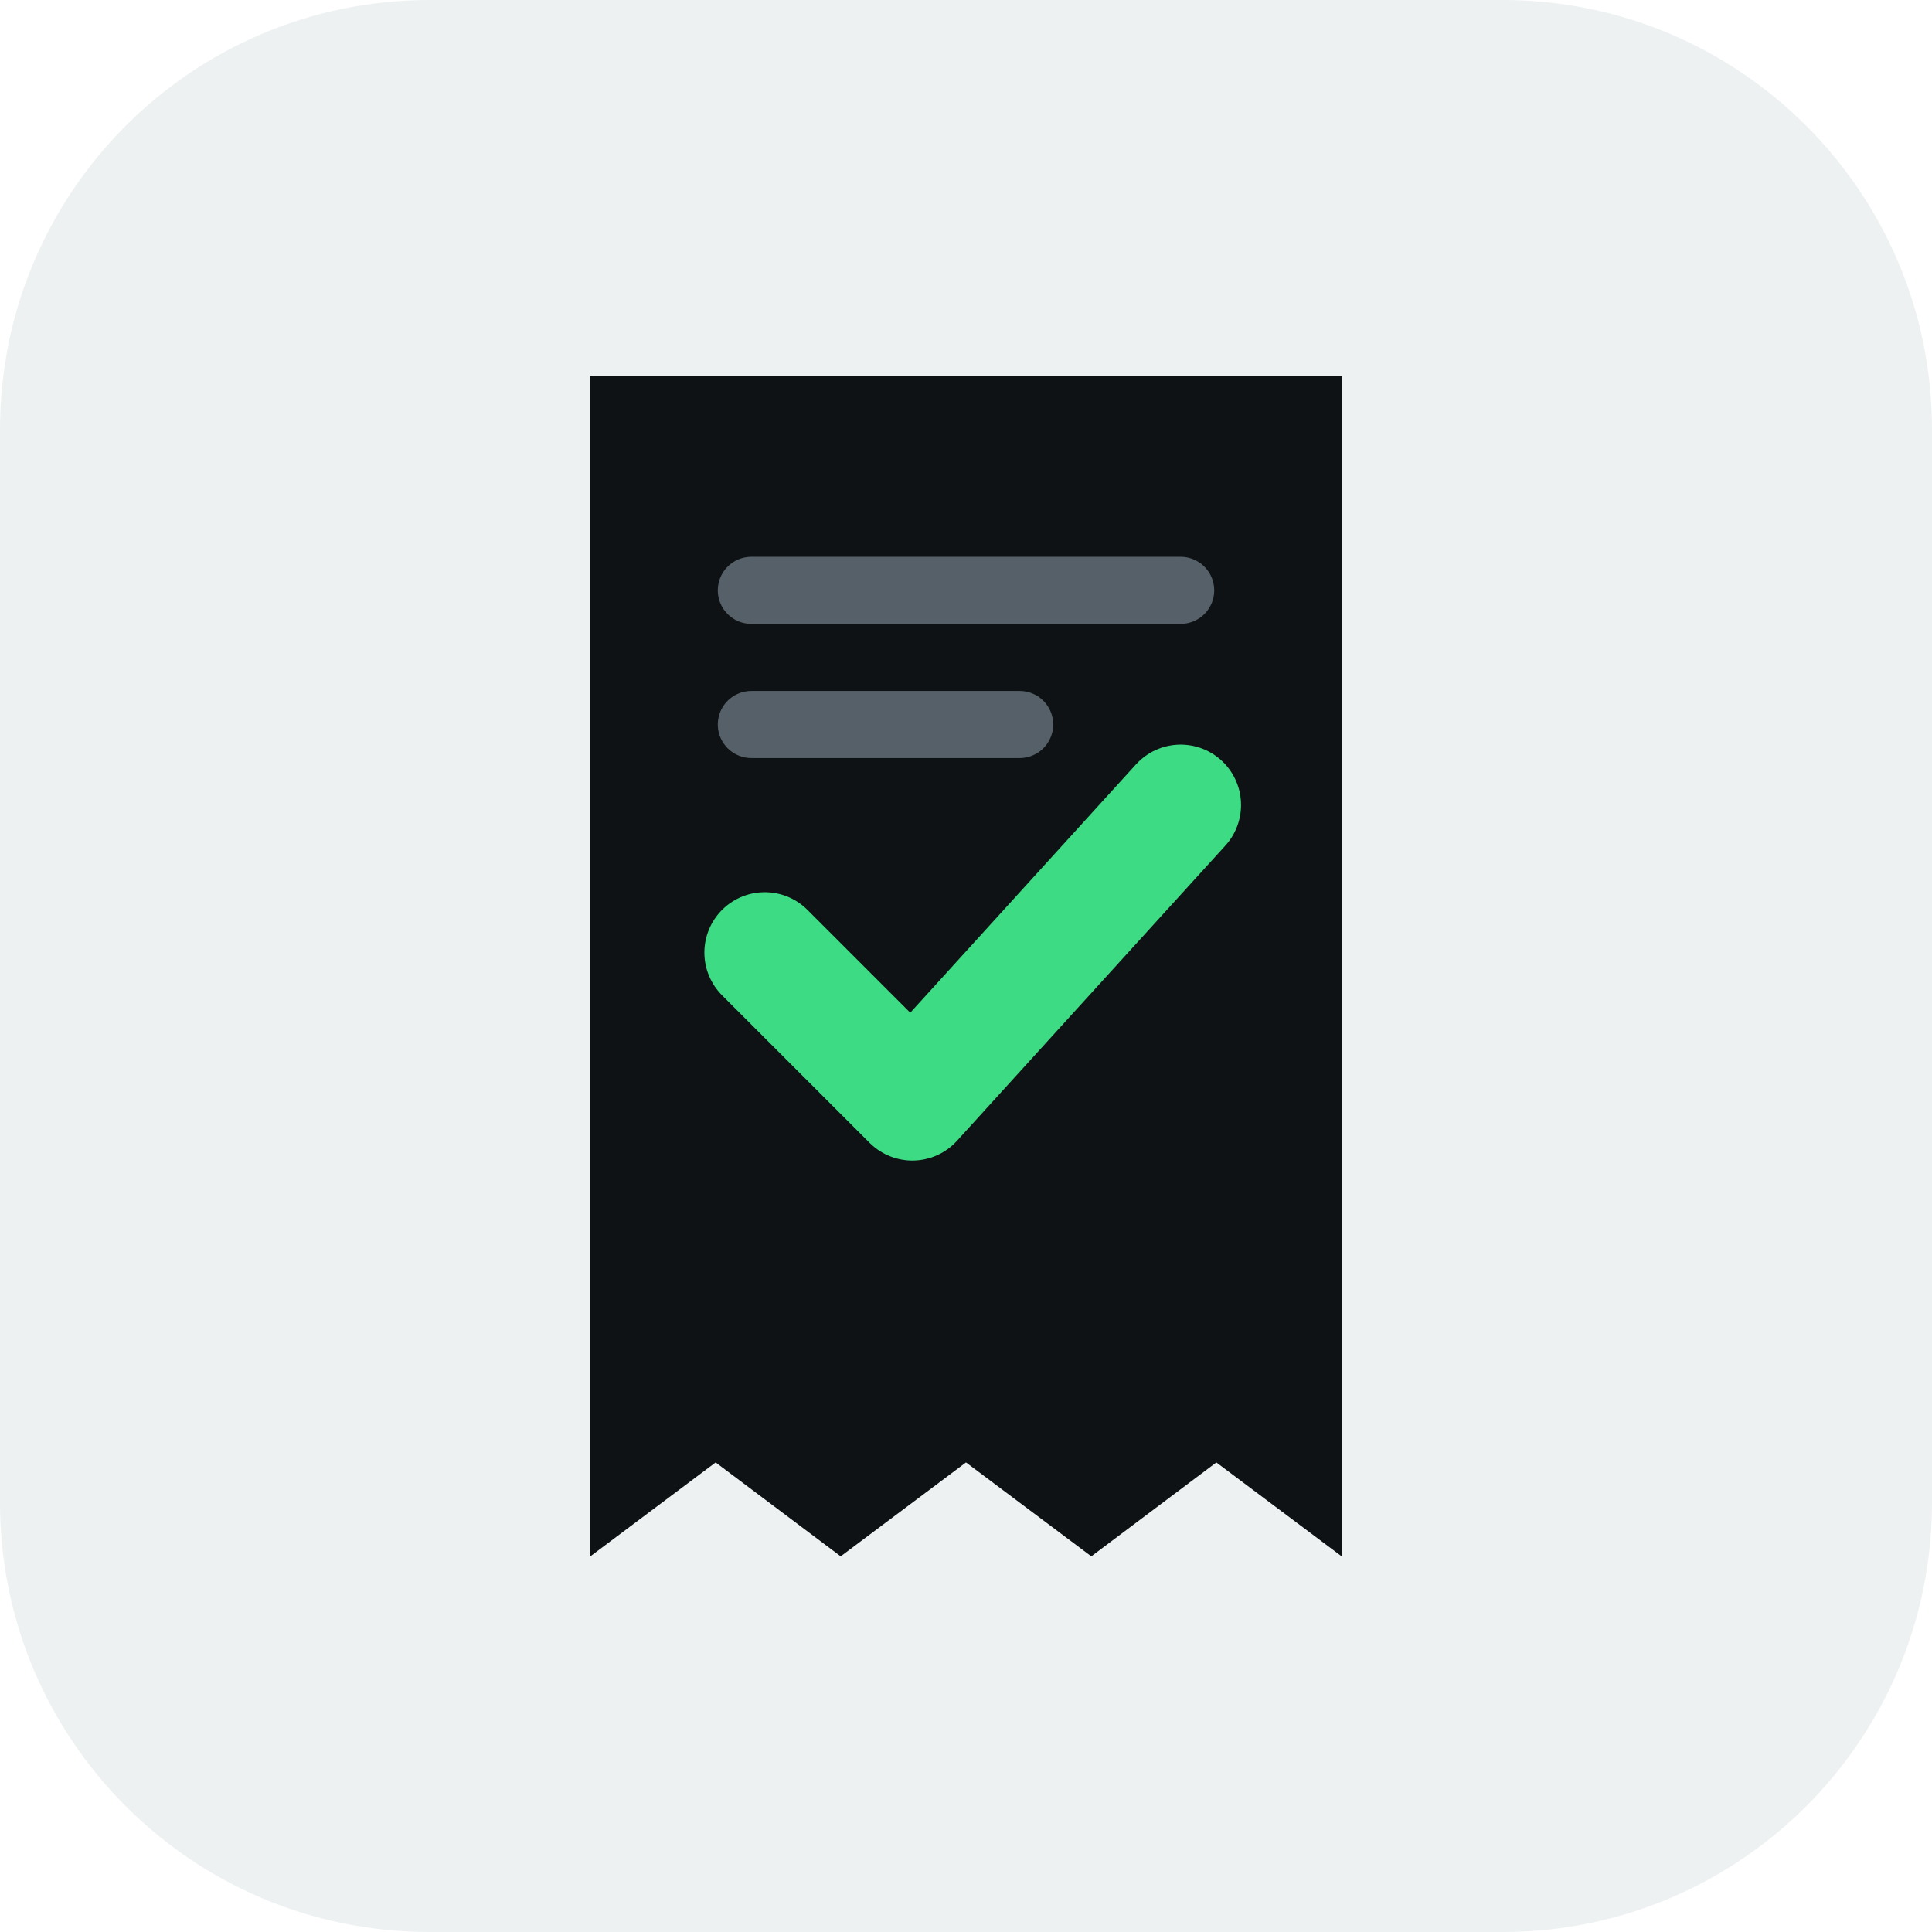
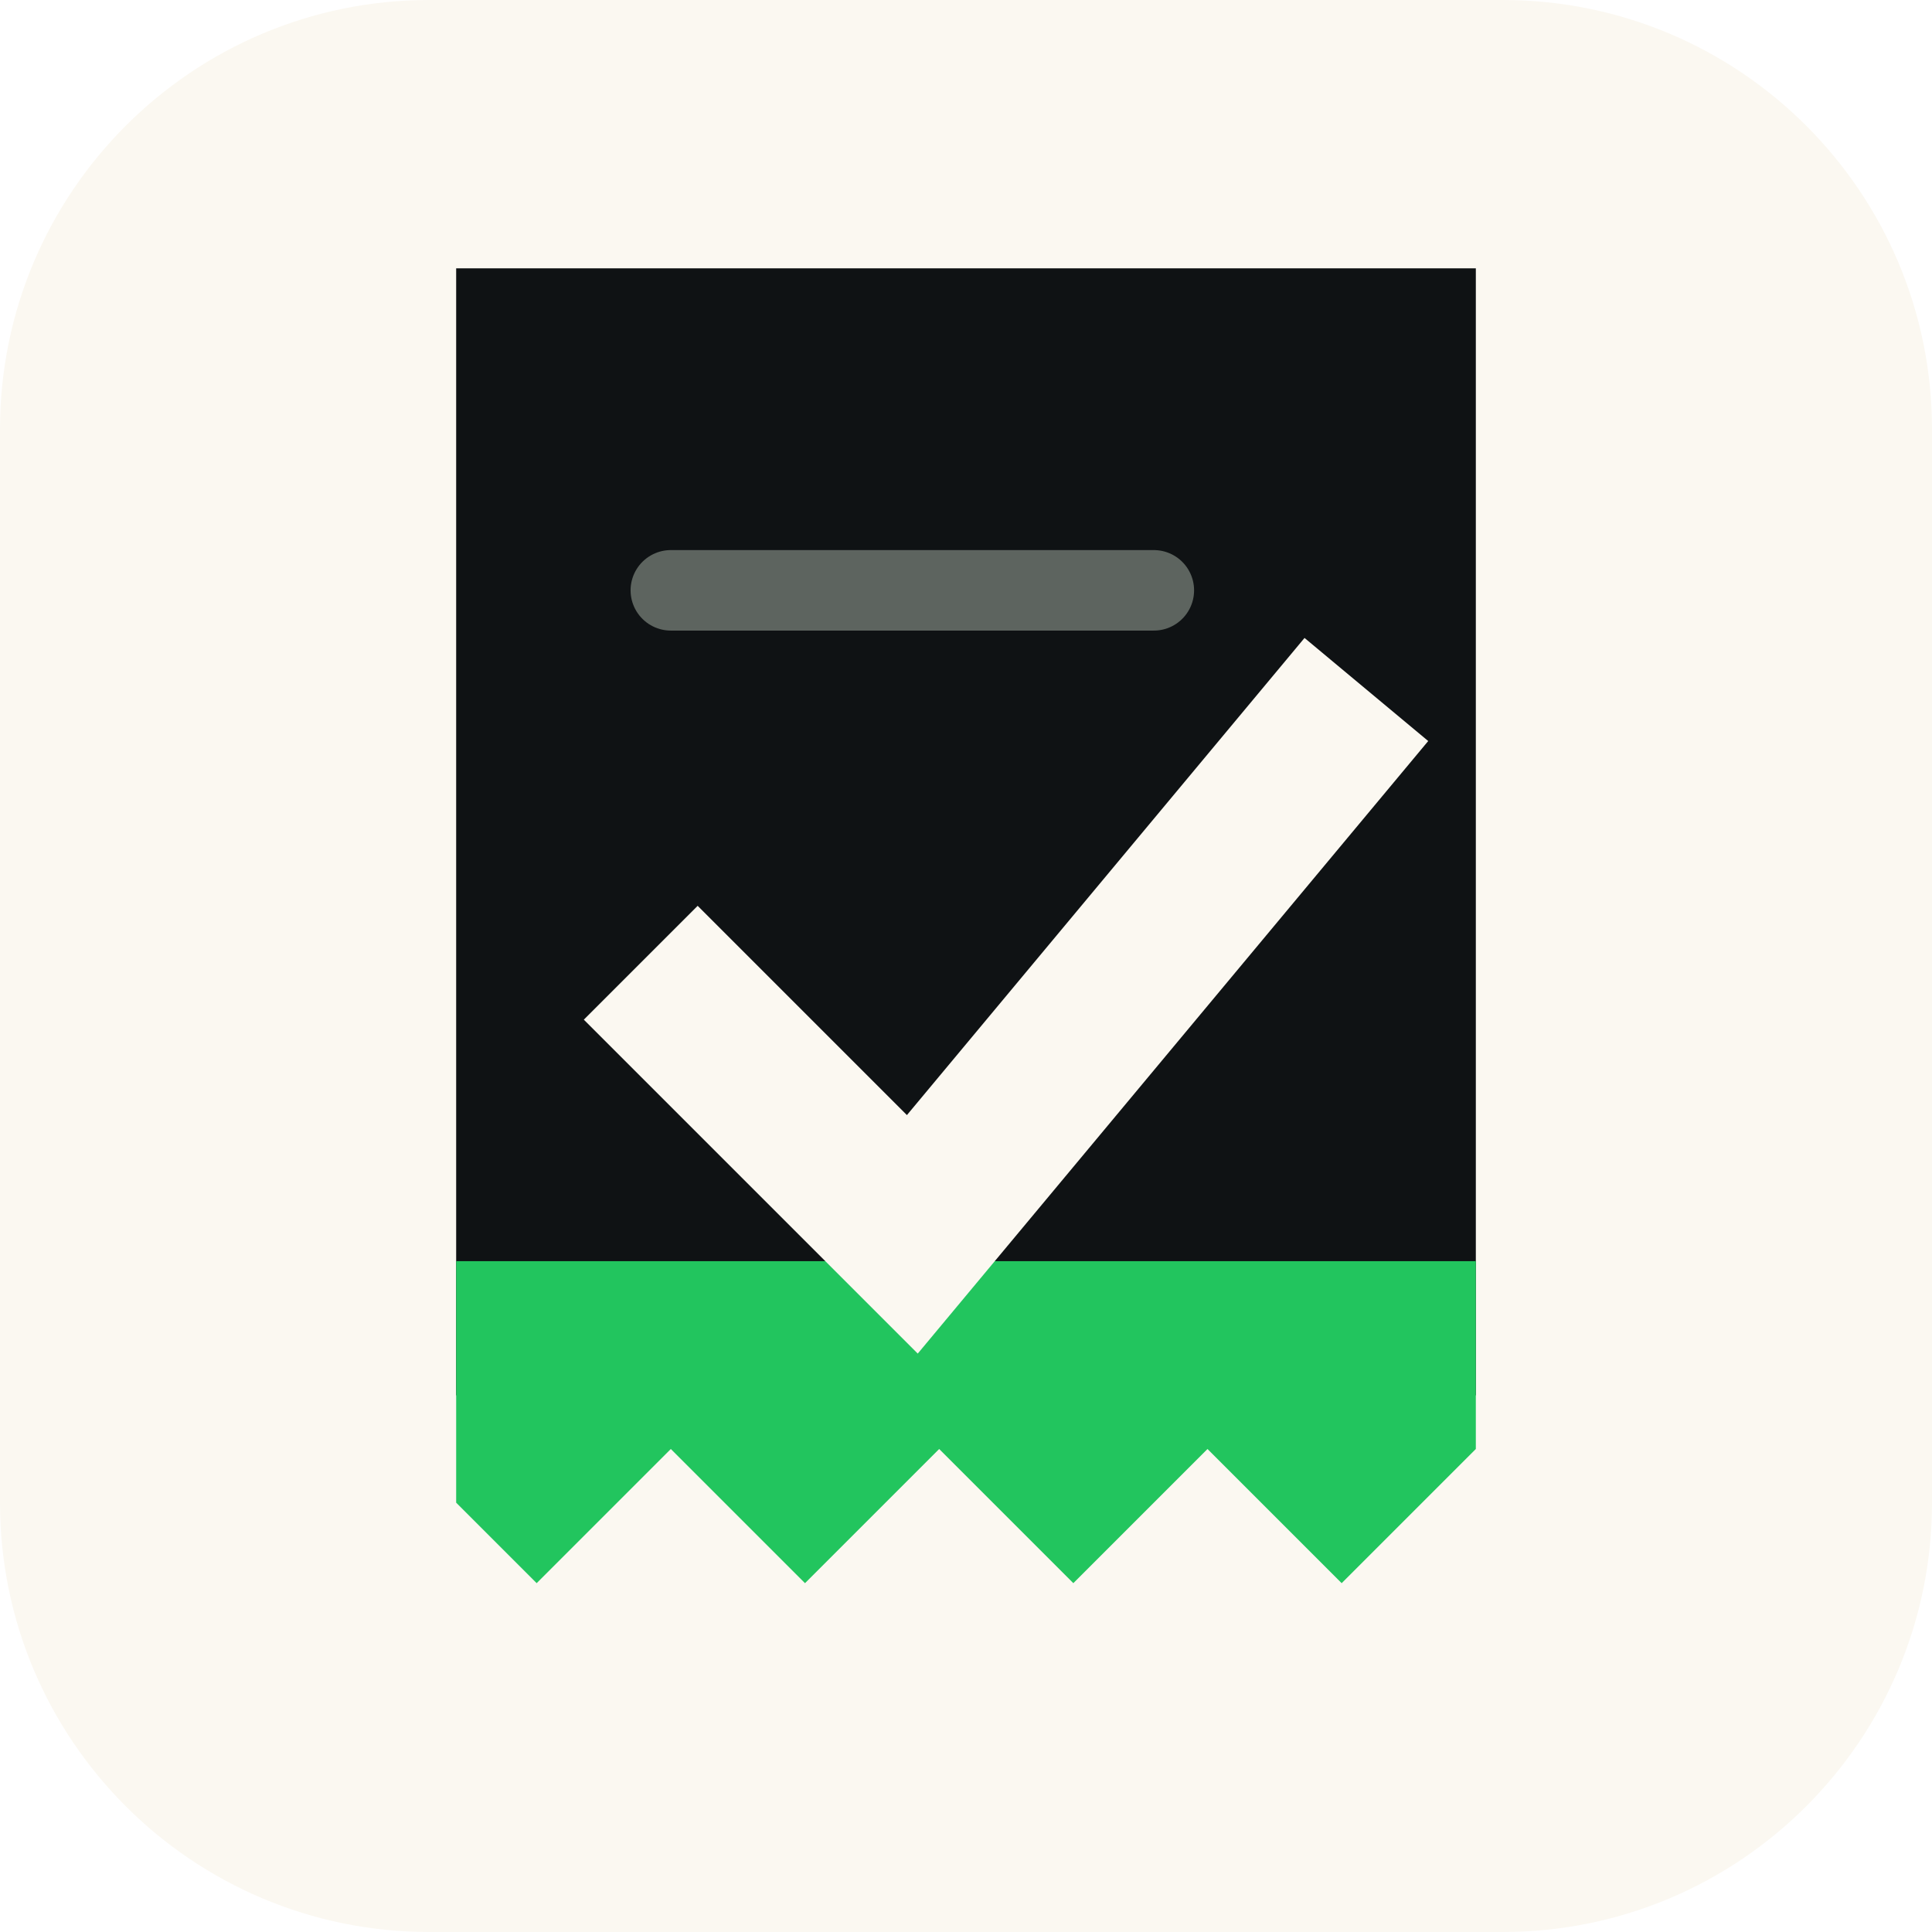
- <svg xmlns="http://www.w3.org/2000/svg" viewBox="0 0 72 72" width="72" height="72">
-   <rect width="72" height="72" rx="16" fill="#EEF1F2" />
-   <path d="M22 14h28v44l-4.67-3.5L40.67 58 36 54.5 31.33 58l-4.66-3.5L22 58z" fill="#0F1214" />
-   <path d="M28.5 35.5l5.5 5.5 10-11" fill="none" stroke="#3DDC84" stroke-width="4.5" stroke-linecap="round" stroke-linejoin="round" />
-   <path d="M28 22h16M28 27h10" stroke="#556068" stroke-width="2.5" stroke-linecap="round" />
+ <svg xmlns="http://www.w3.org/2000/svg" width="72" height="72" viewBox="0 0 72 72">
+   <rect width="72" height="72" rx="16" fill="#FBF8F1" />
+   <path d="M17 10H55V52H17Z" fill="#0F1214" />
+   <path d="M17 47H55V54L50 59L45 54L40 59L35 54L30 59L25 54L20 59L17 56Z" fill="#22C55E" />
+   <path d="M25 22H43" stroke="#5D645F" stroke-width="3" stroke-linecap="round" />
+   <path d="M26 38L34 46L49 28" fill="none" stroke="#FBF8F1" stroke-width="6" stroke-linecap="square" stroke-linejoin="miter" />
</svg>
